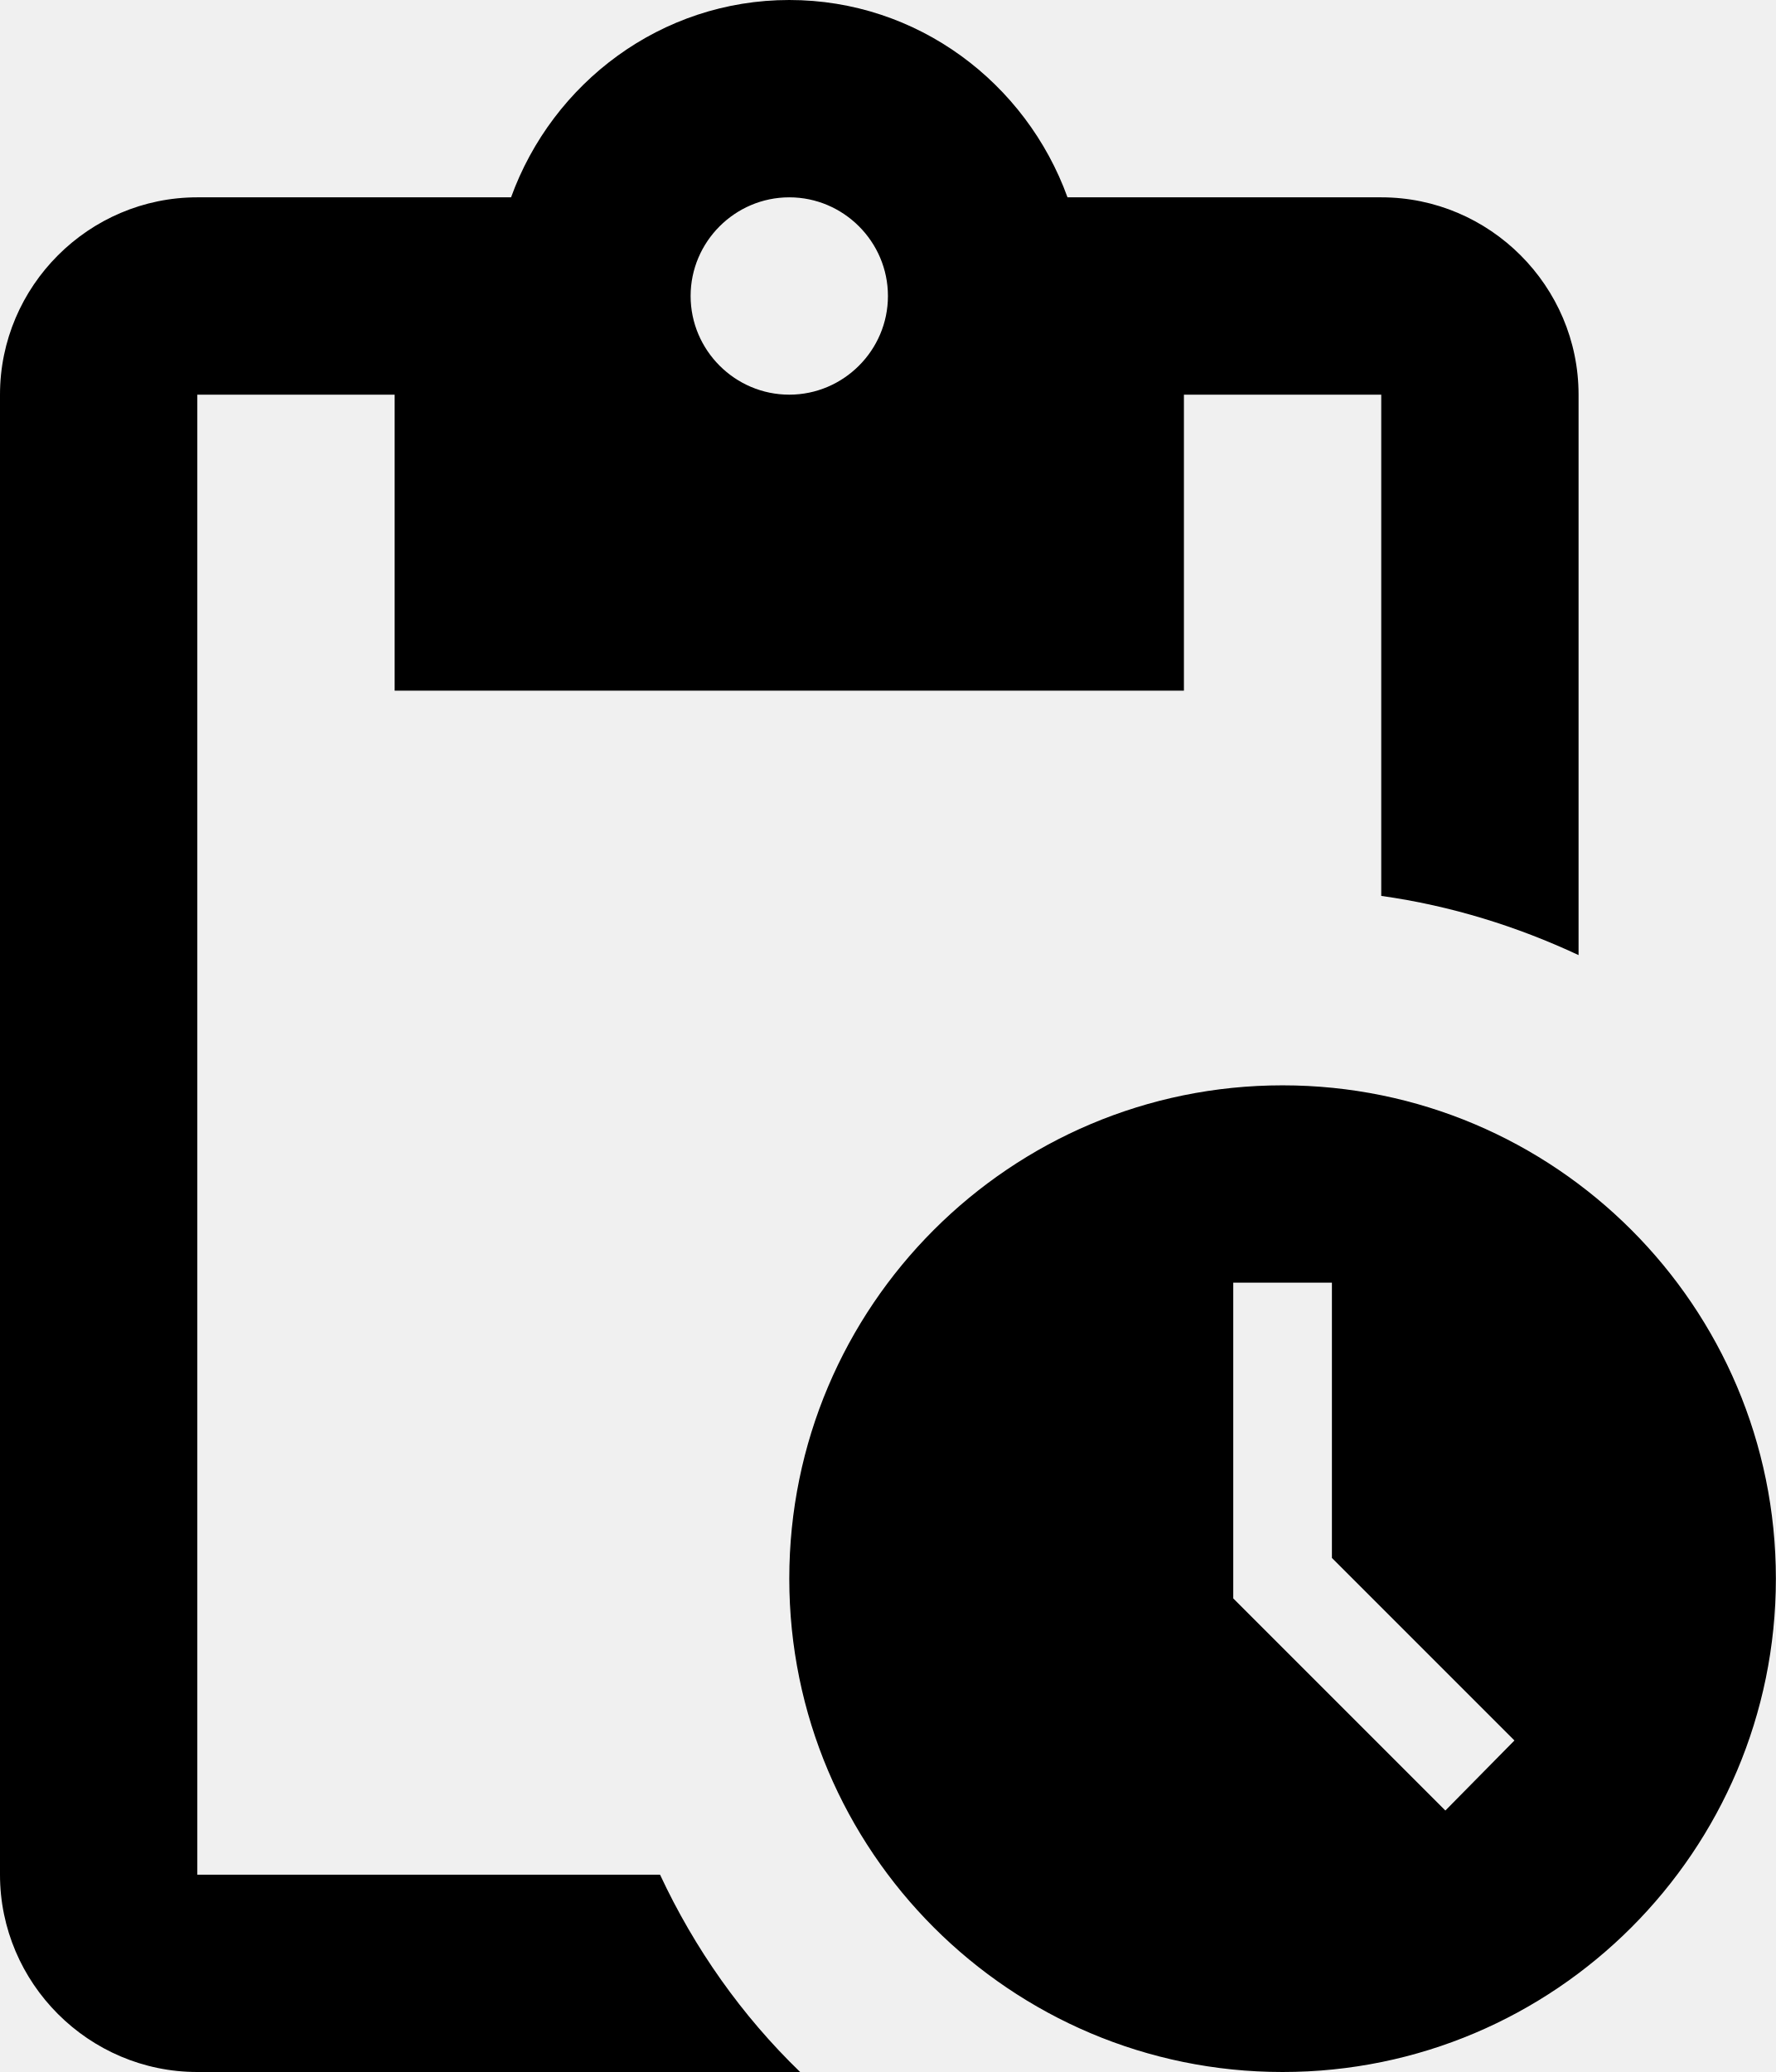
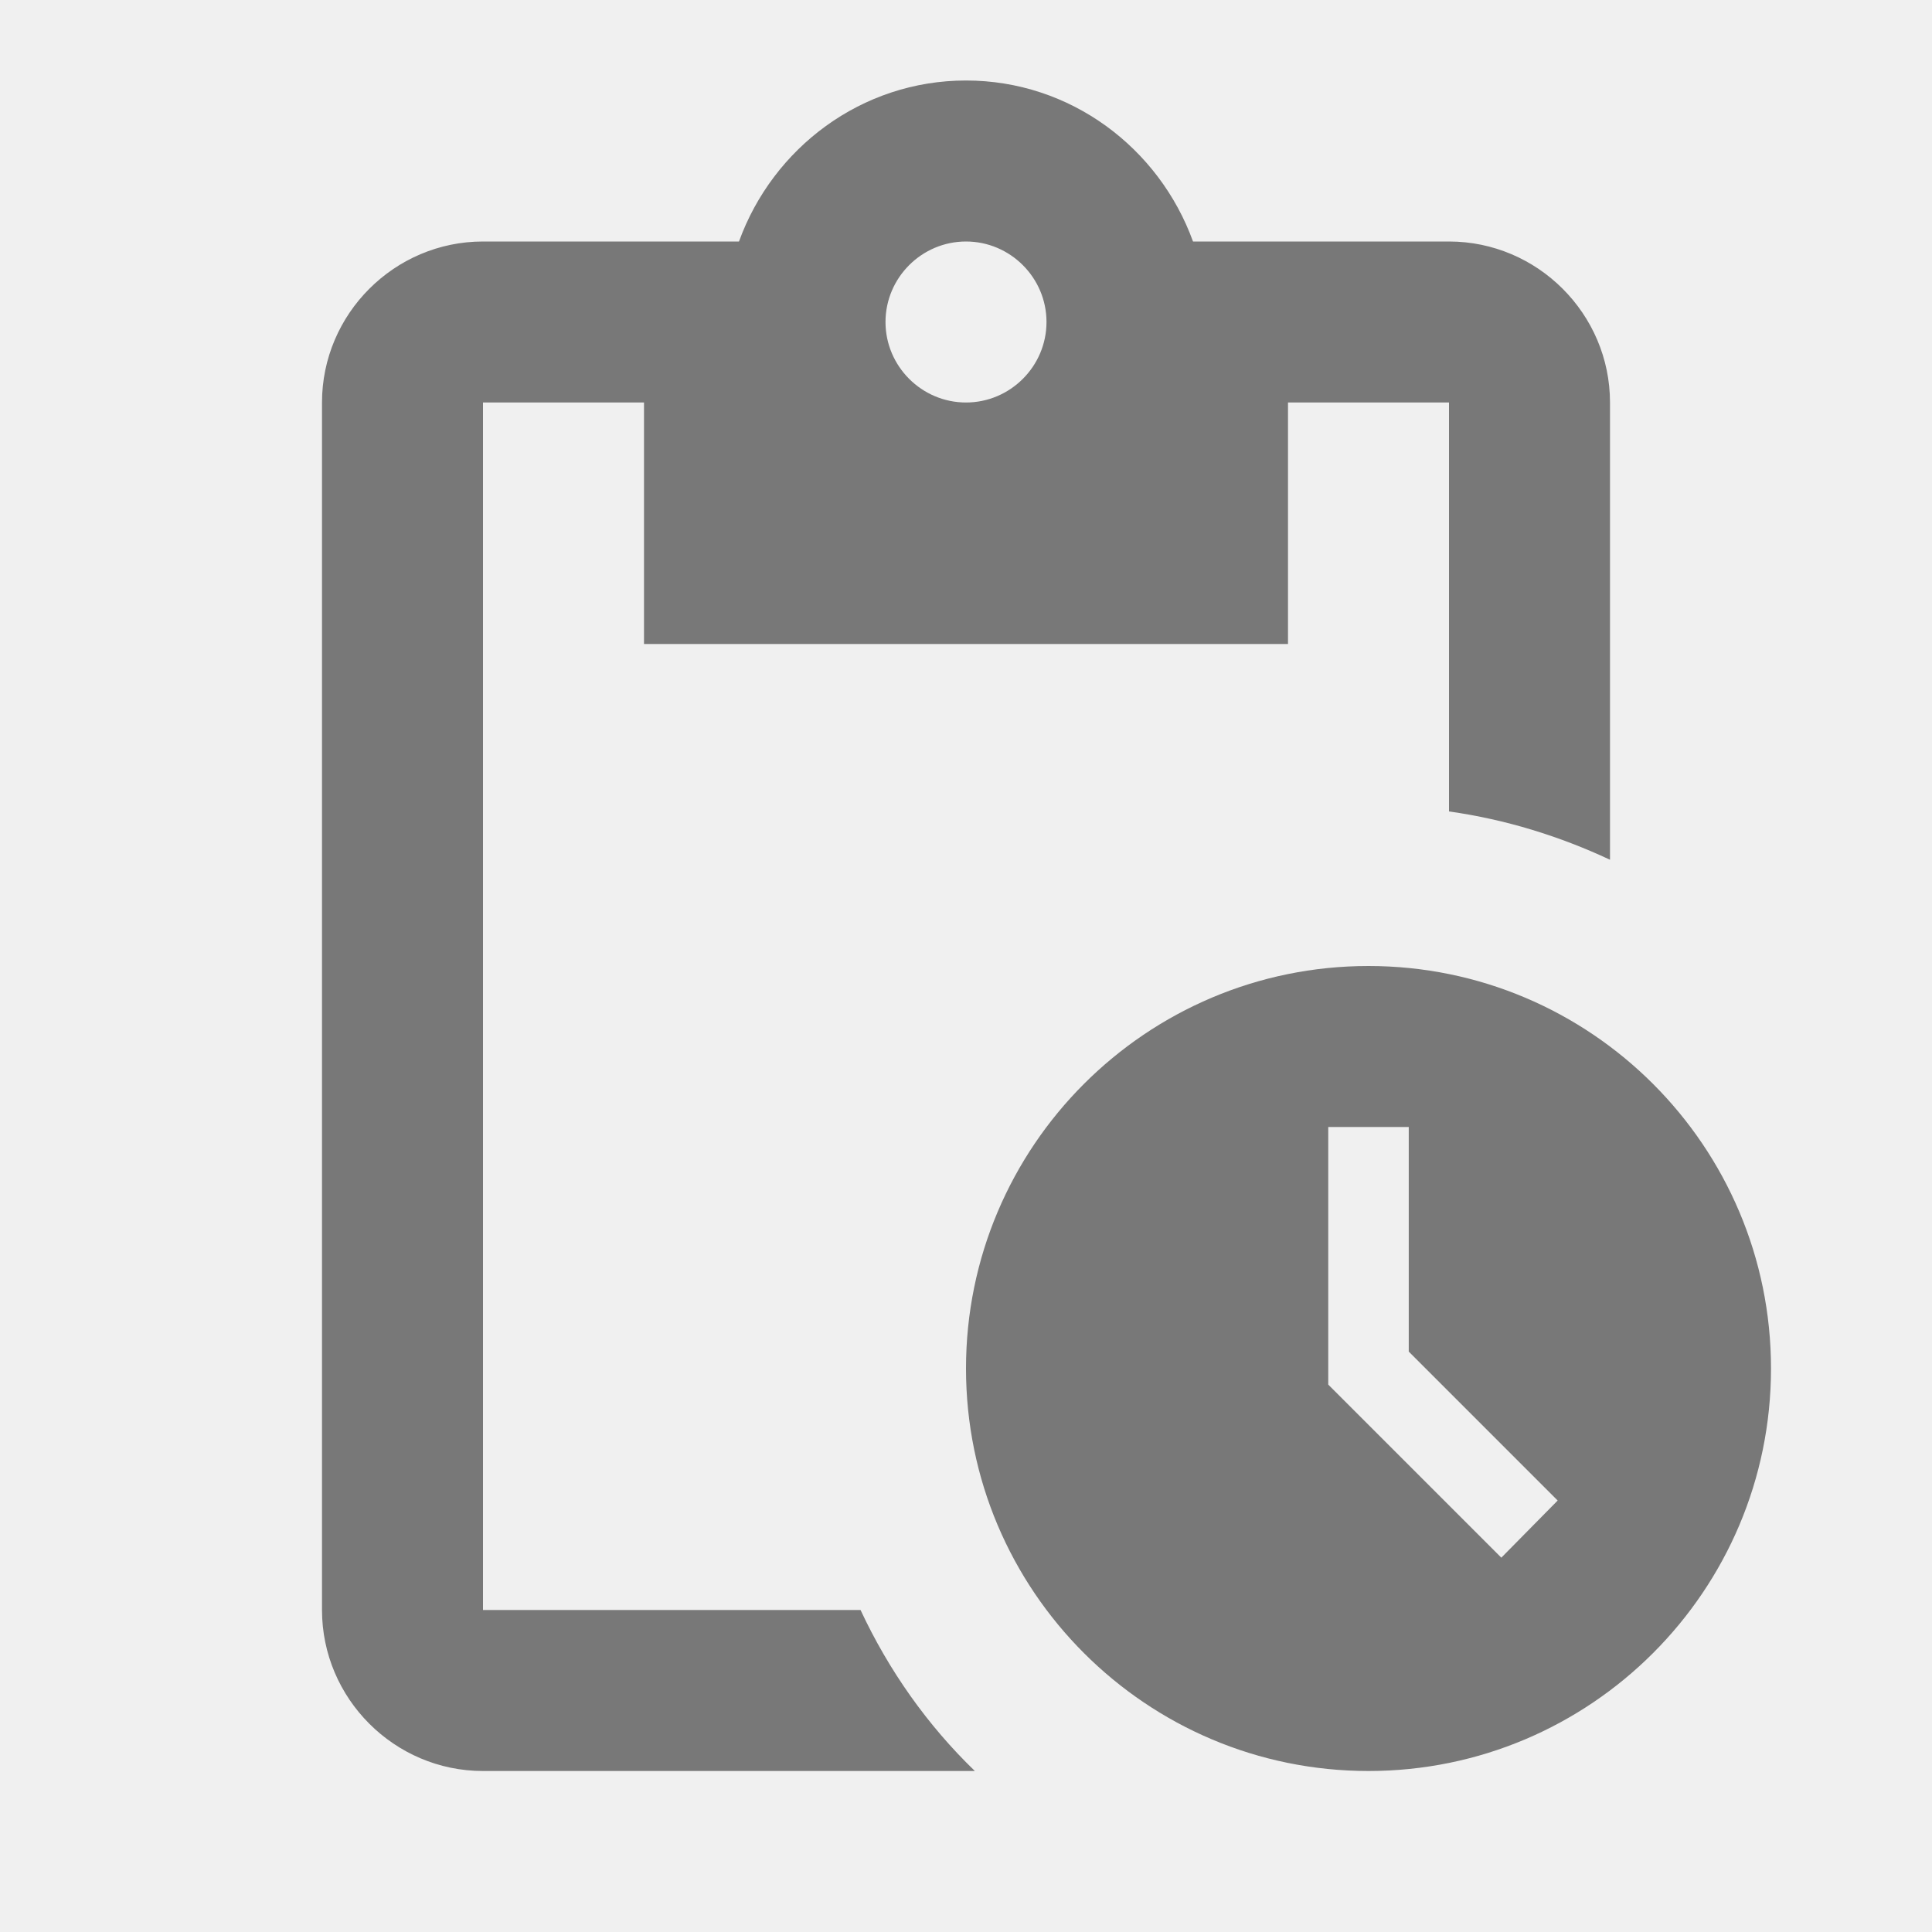
- <svg xmlns="http://www.w3.org/2000/svg" width="18" height="21" viewBox="0 0 18 21" fill="none">
-   <path d="M13 11C10.24 11 8 13.24 8 16C8 18.76 10.24 21 13 21C15.76 21 18 18.76 18 16C18 13.24 15.76 11 13 11ZM14.65 18.35L12.5 16.2V13H13.5V15.79L15.35 17.64L14.65 18.35ZM14 2H10.82C10.4 0.84 9.3 0 8 0C6.7 0 5.6 0.84 5.18 2H2C0.9 2 0 2.9 0 4V19C0 20.1 0.9 21 2 21H8.11C7.52 20.43 7.04 19.75 6.69 19H2V4H4V7H12V4H14V9.08C14.71 9.18 15.38 9.39 16 9.68V4C16 2.9 15.1 2 14 2ZM8 4C7.45 4 7 3.55 7 3C7 2.45 7.45 2 8 2C8.55 2 9 2.45 9 3C9 3.55 8.55 4 8 4Z" fill="black" />
+ <svg xmlns="http://www.w3.org/2000/svg" width="24" height="24" viewBox="0 0 24 24" fill="none">
+   <g id="Pending actions" opacity="0.5" clip-path="url(#clip0_501_3756)">
+     <g id="Group">
+       <path id="Vector" d="M17 12C14.24 12 12 14.24 12 17C12 19.76 14.24 22 17 22C19.76 22 22 19.76 22 17C22 14.24 19.76 12 17 12ZM18.65 19.35L16.5 17.2V14H17.5V16.79L19.35 18.64L18.65 19.35ZM18 3H14.82C14.4 1.84 13.3 1 12 1C10.7 1 9.6 1.84 9.18 3H6C4.9 3 4 3.9 4 5V20C4 21.1 4.9 22 6 22H12.11C11.52 21.43 11.04 20.75 10.69 20H6V5H8V8H16V5H18V10.08C18.71 10.18 19.38 10.39 20 10.68V5C20 3.9 19.1 3 18 3ZM12 5C11.45 5 11 4.55 11 4C11 3.45 11.45 3 12 3C12.55 3 13 3.45 13 4C13 4.55 12.55 5 12 5Z" fill="black" />
+     </g>
+   </g>
+   <defs>
+     <clipPath id="clip0_501_3756">
+       <rect width="24" height="24" fill="white" />
+     </clipPath>
+   </defs>
</svg>
